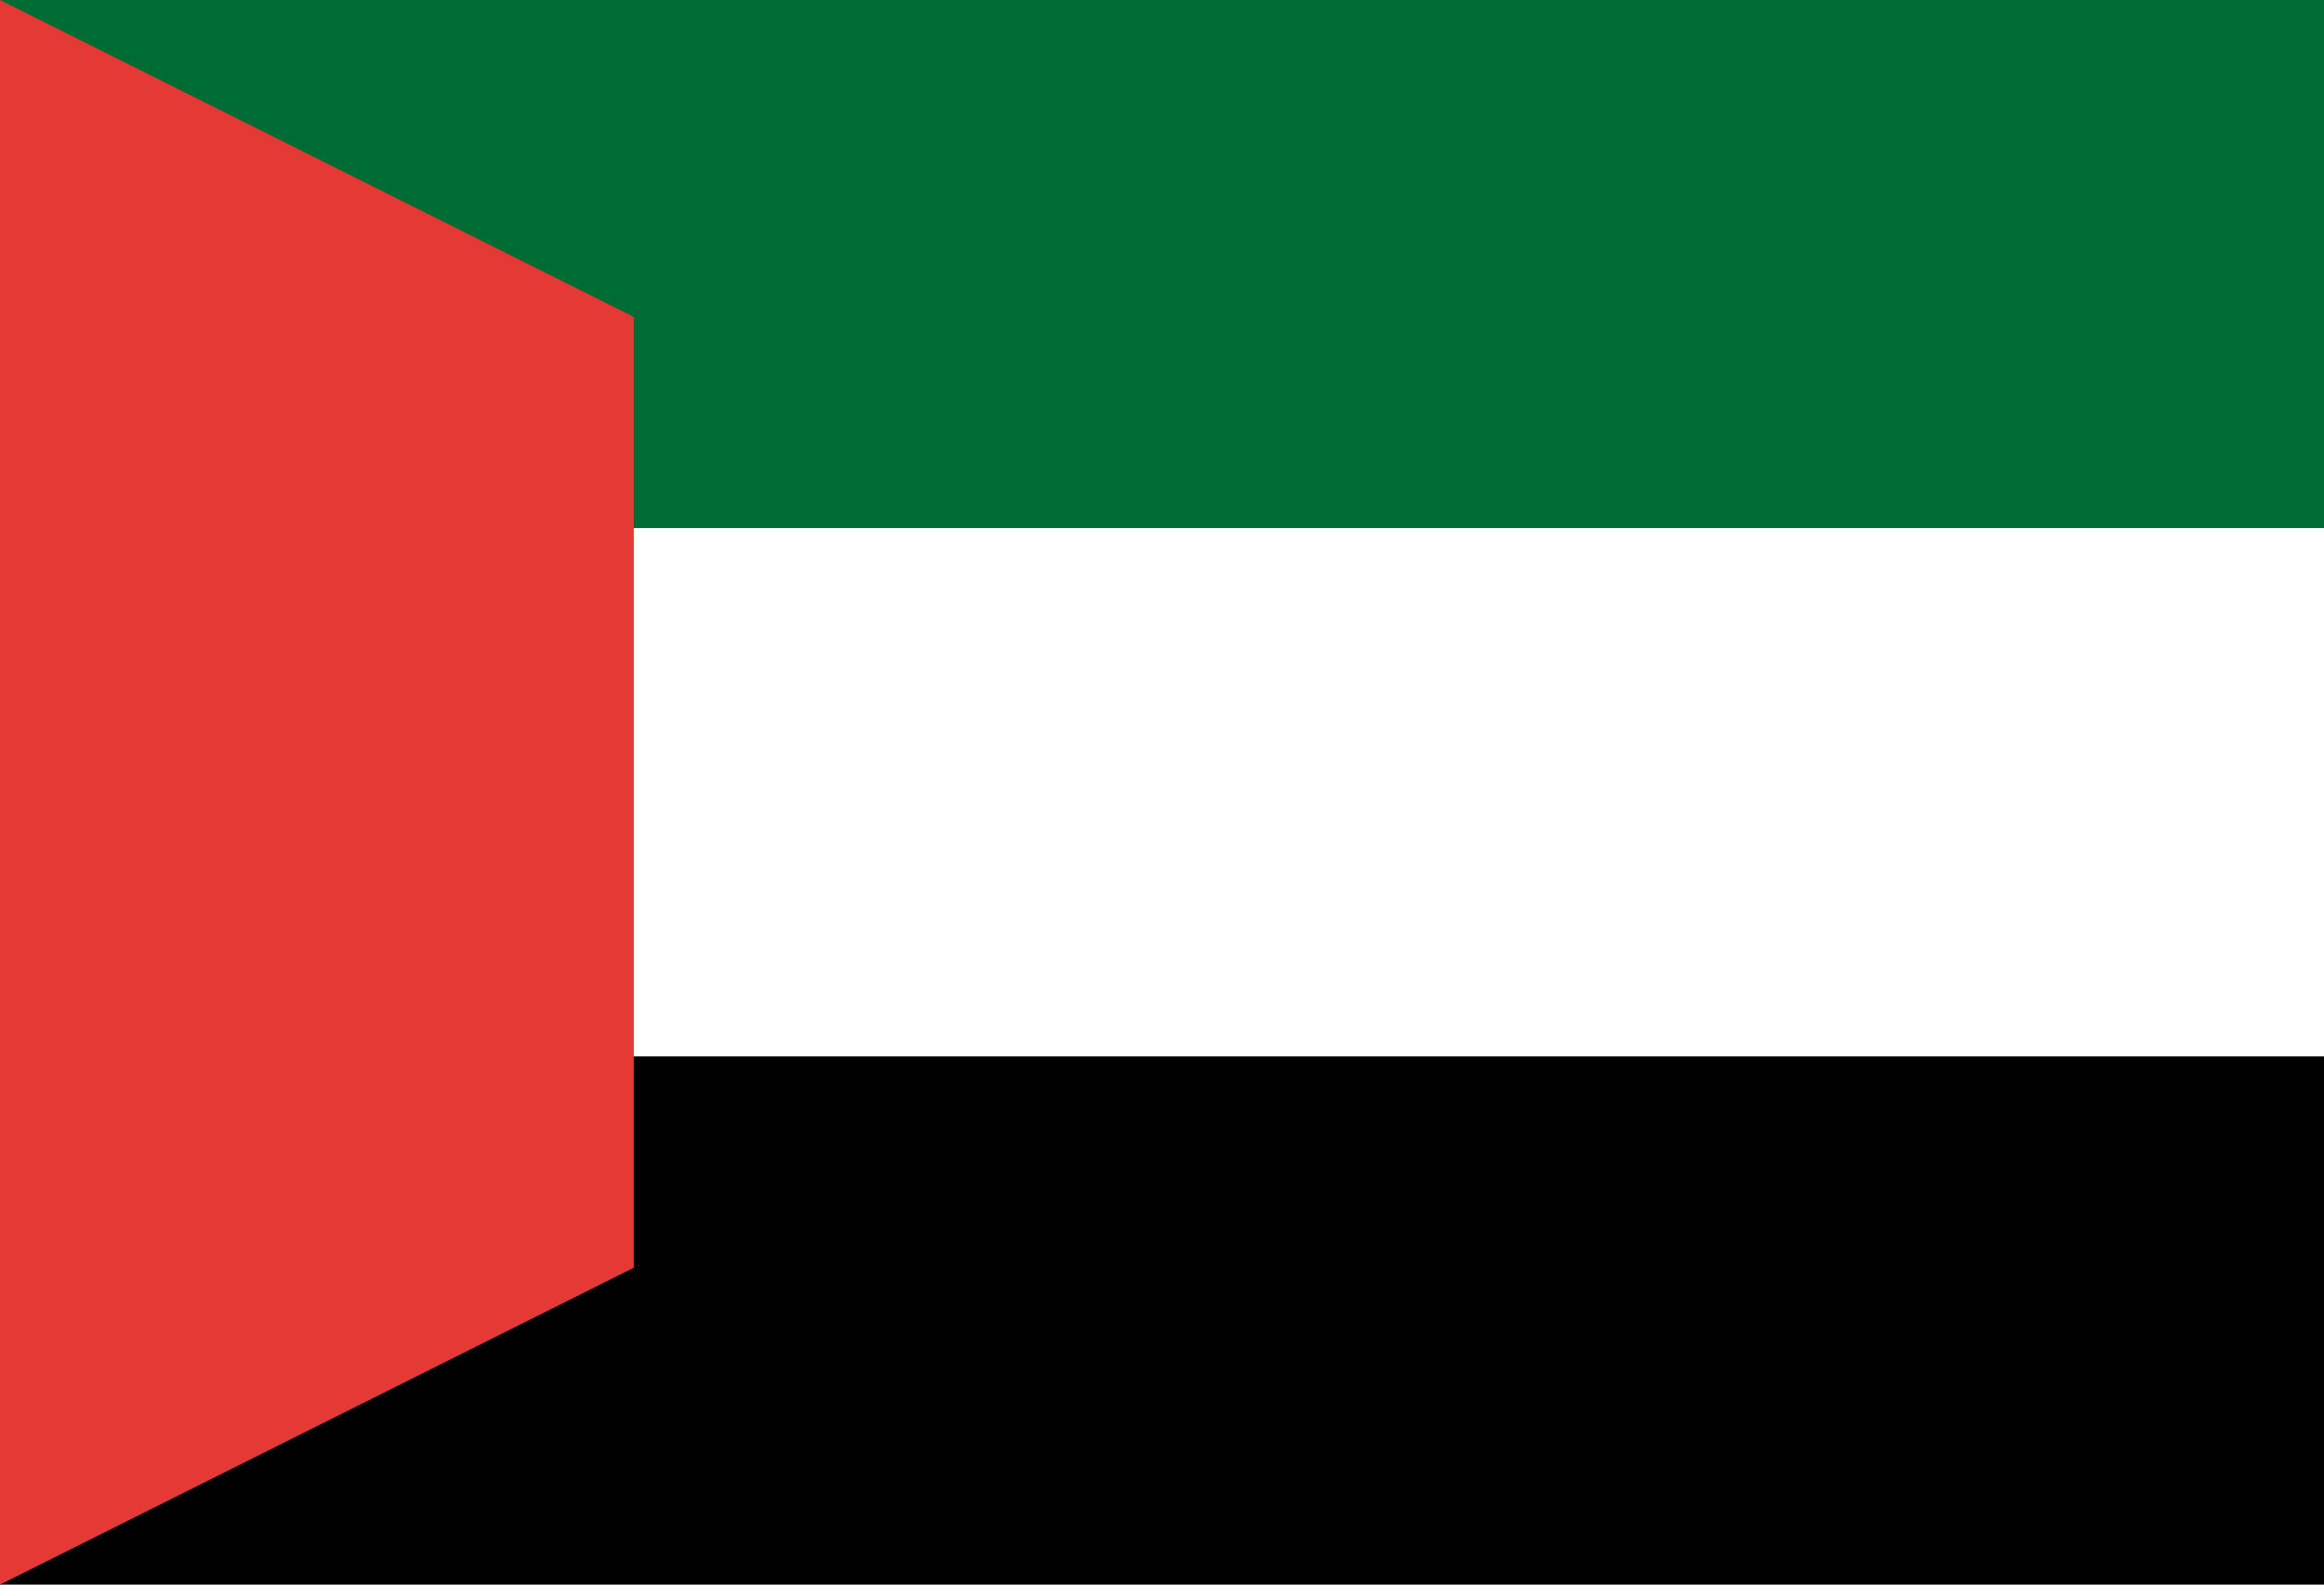
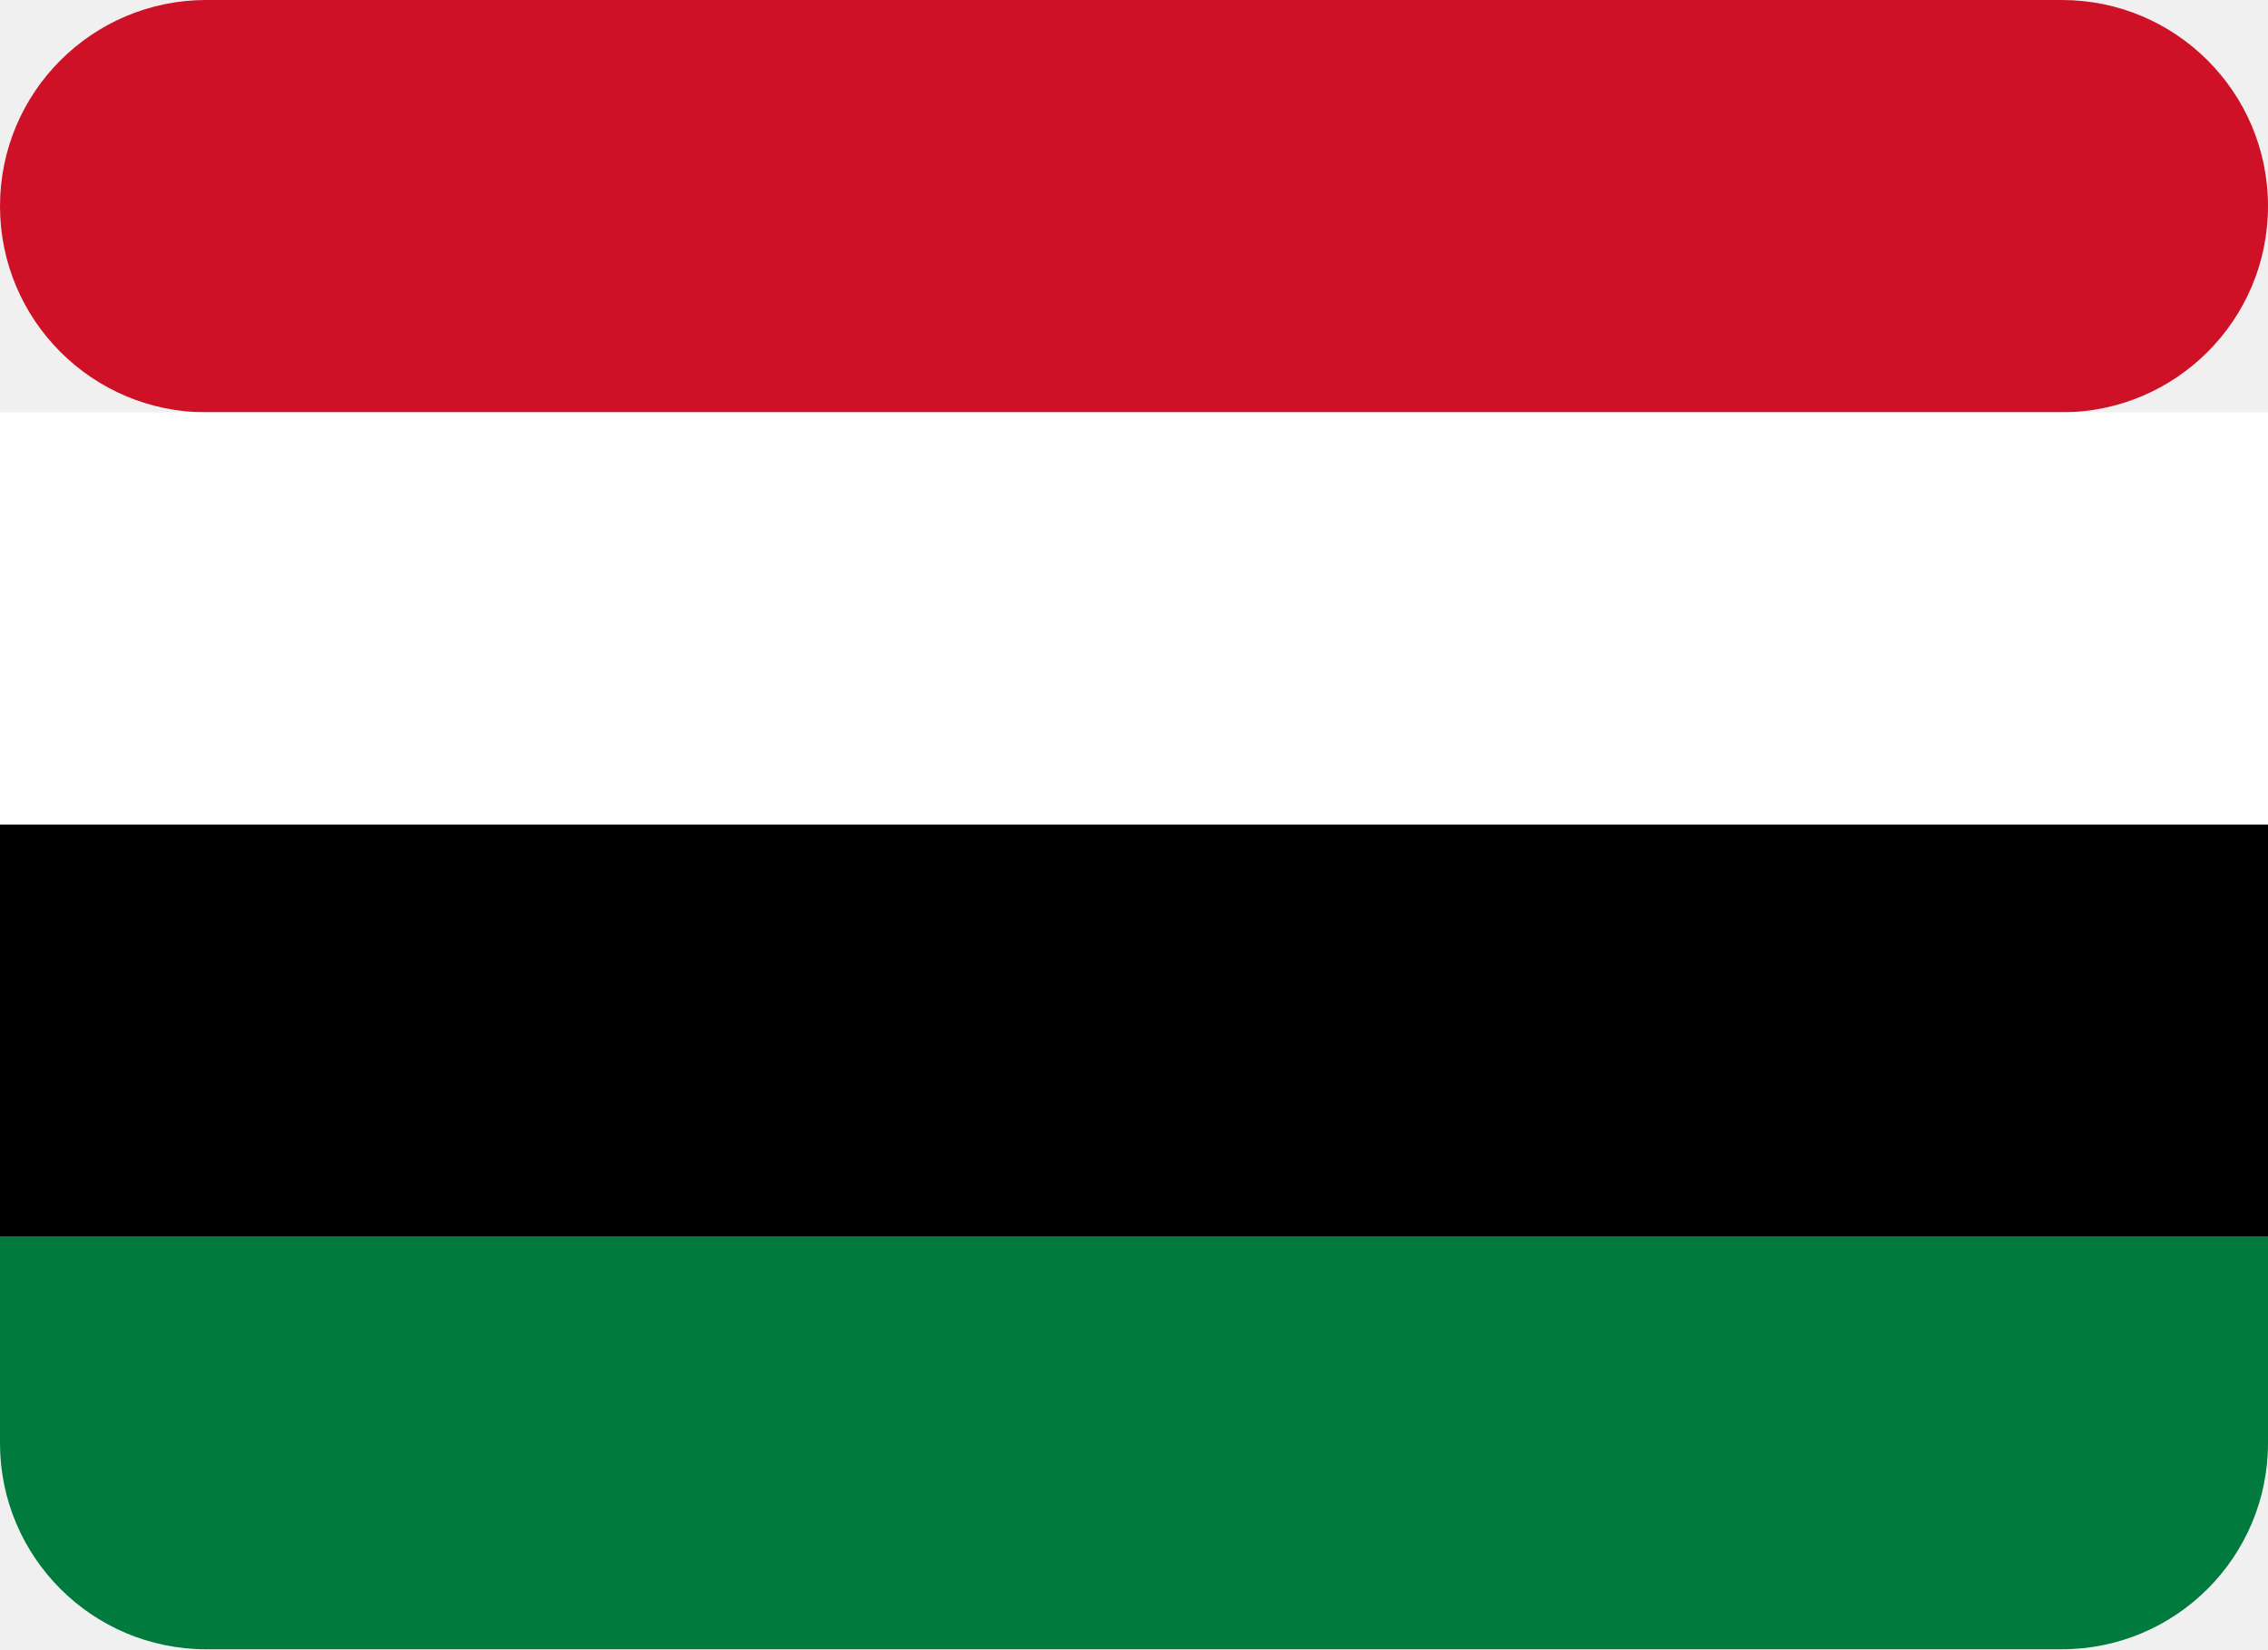
- <svg xmlns="http://www.w3.org/2000/svg" width="44" height="30" viewBox="0 0 44 30">
-   <rect width="44" height="10" fill="#006C35" />
-   <rect y="10" width="44" height="10" fill="#fff" />
-   <rect y="20" width="44" height="10" fill="#000" />
-   <path d="M0 0l12 6v18L0 30z" fill="#E53935" />
+ <svg xmlns="http://www.w3.org/2000/svg" viewBox="0 0 44 32">
+   <rect width="44" height="8" rx="4" fill="#ce1126" />
+   <path fill="#fff" d="M0 8h44v8H0z" />
+   <path fill="#000" d="M0 16h44v8H0z" />
+   <path fill="#007a3d" d="M0 24h44v4a4 4 0 0 1-4 4H4a4 4 0 0 1-4-4z" />
</svg>
